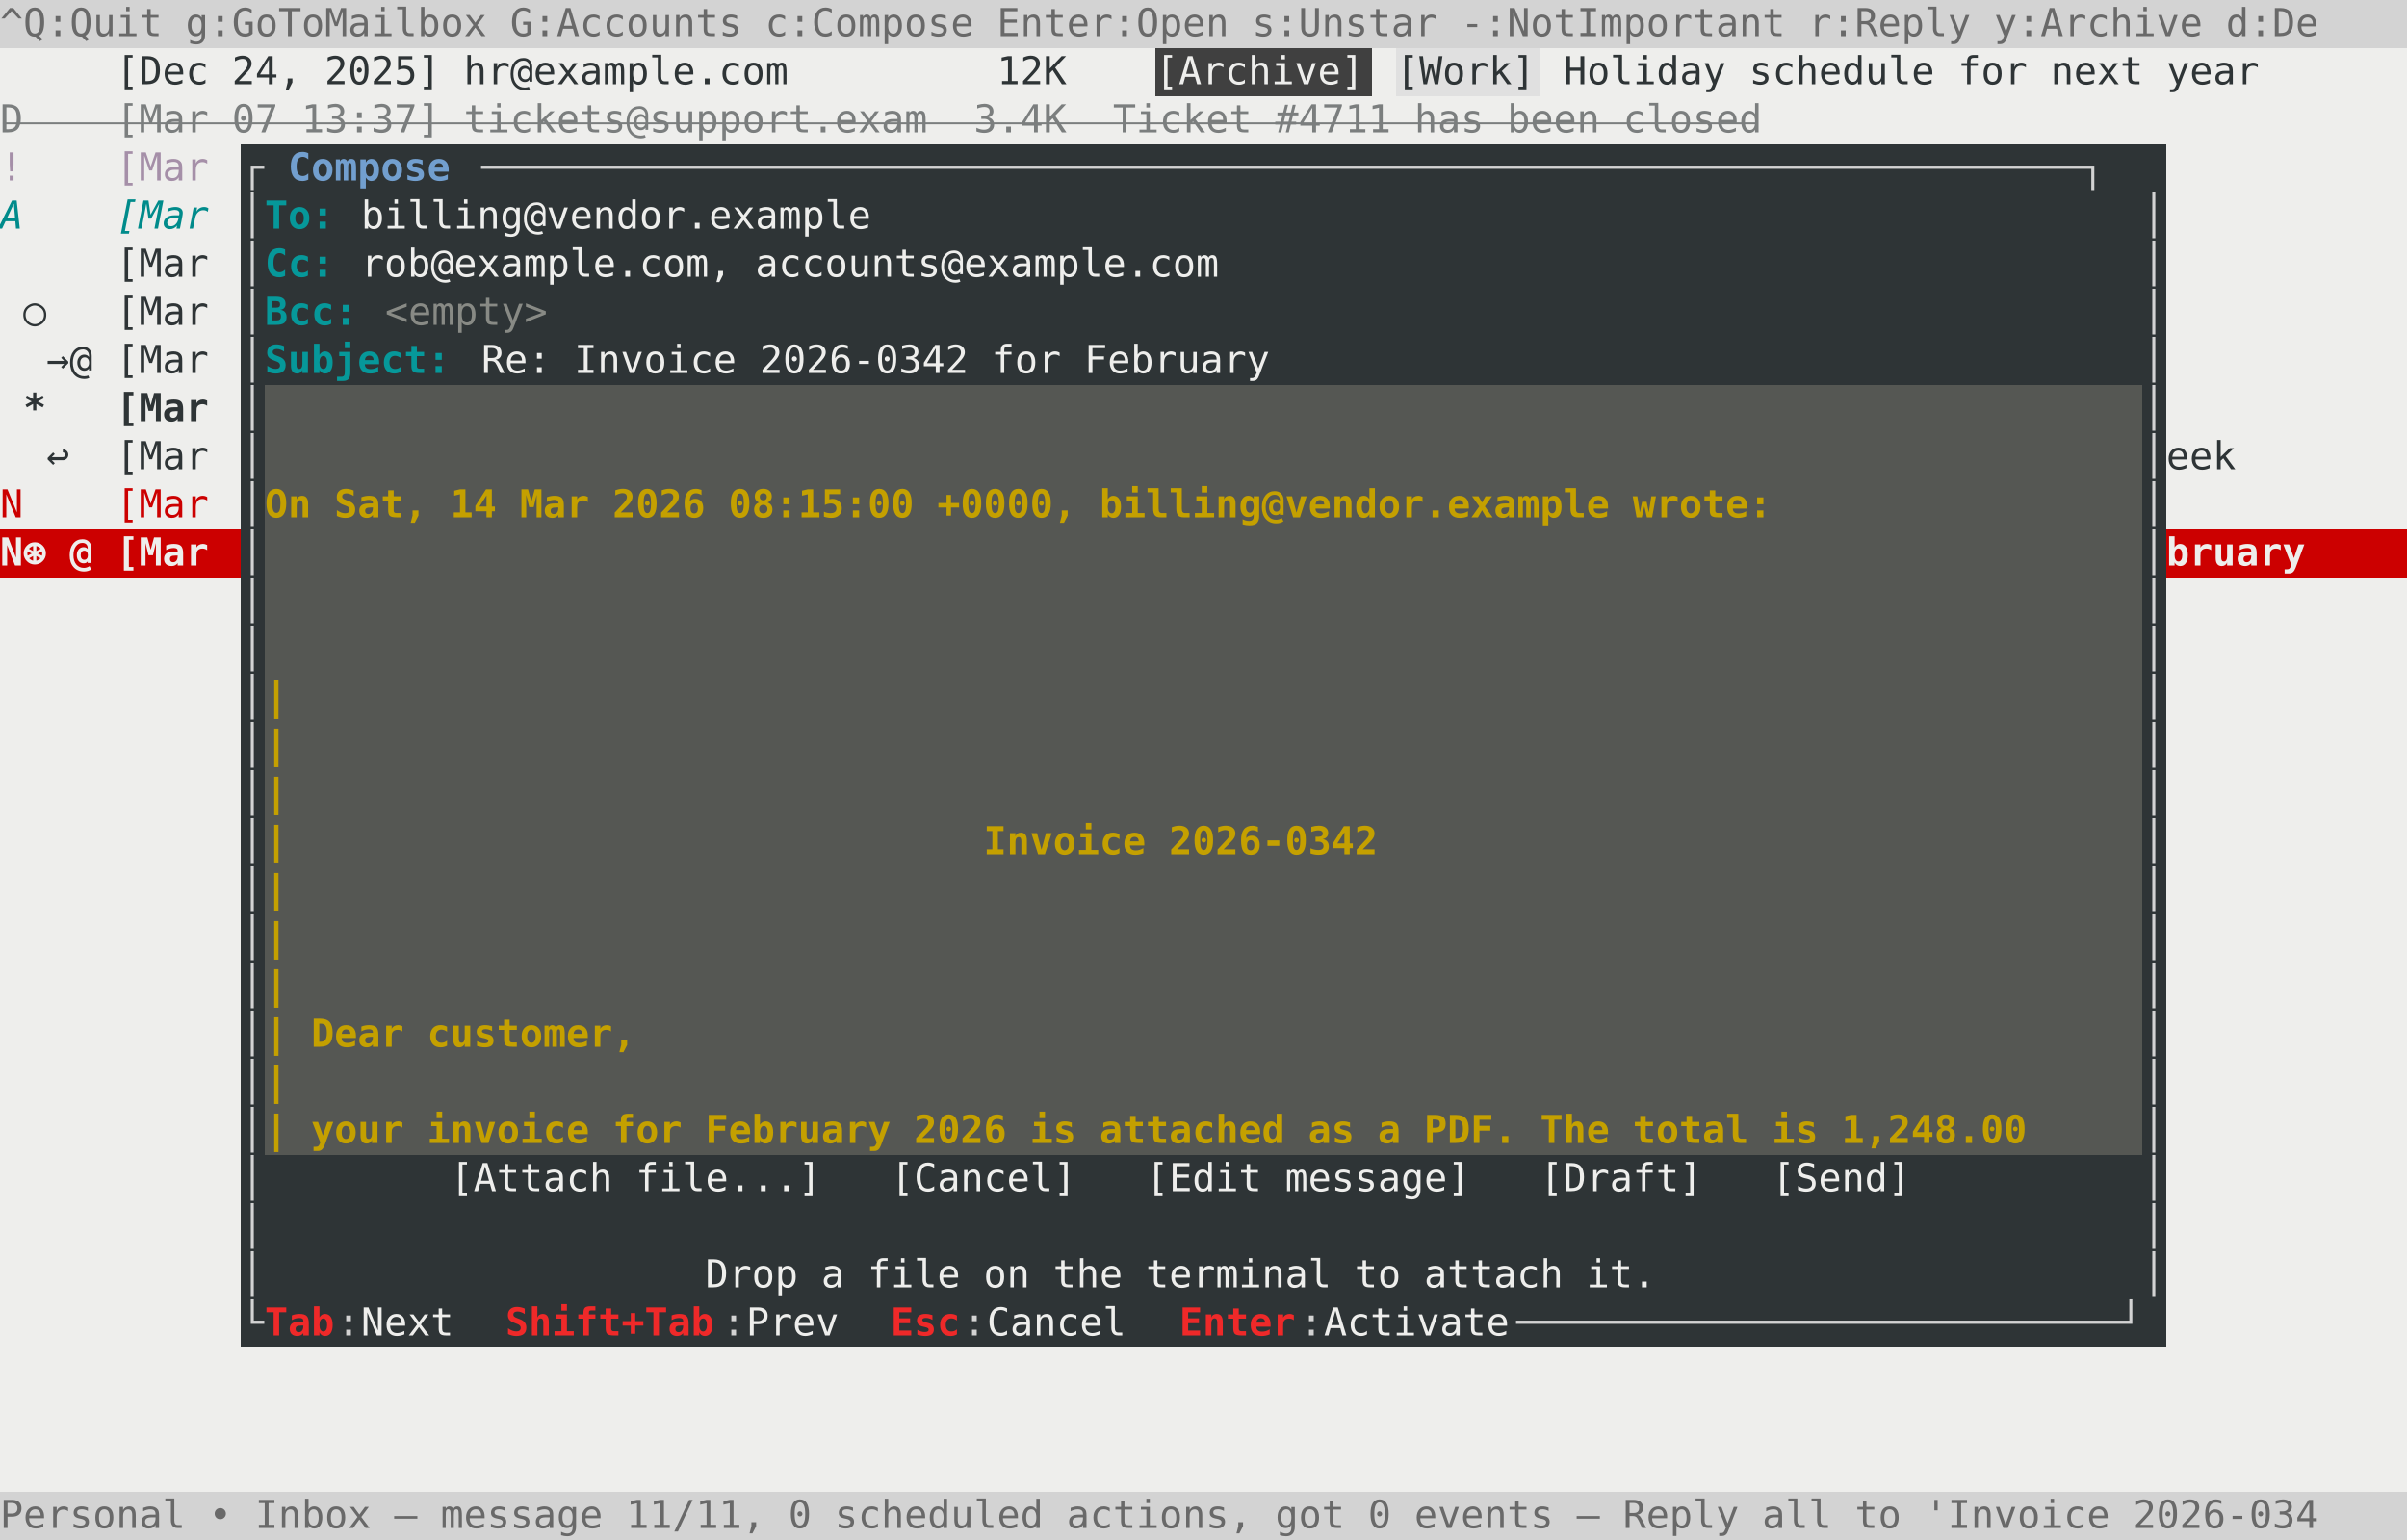
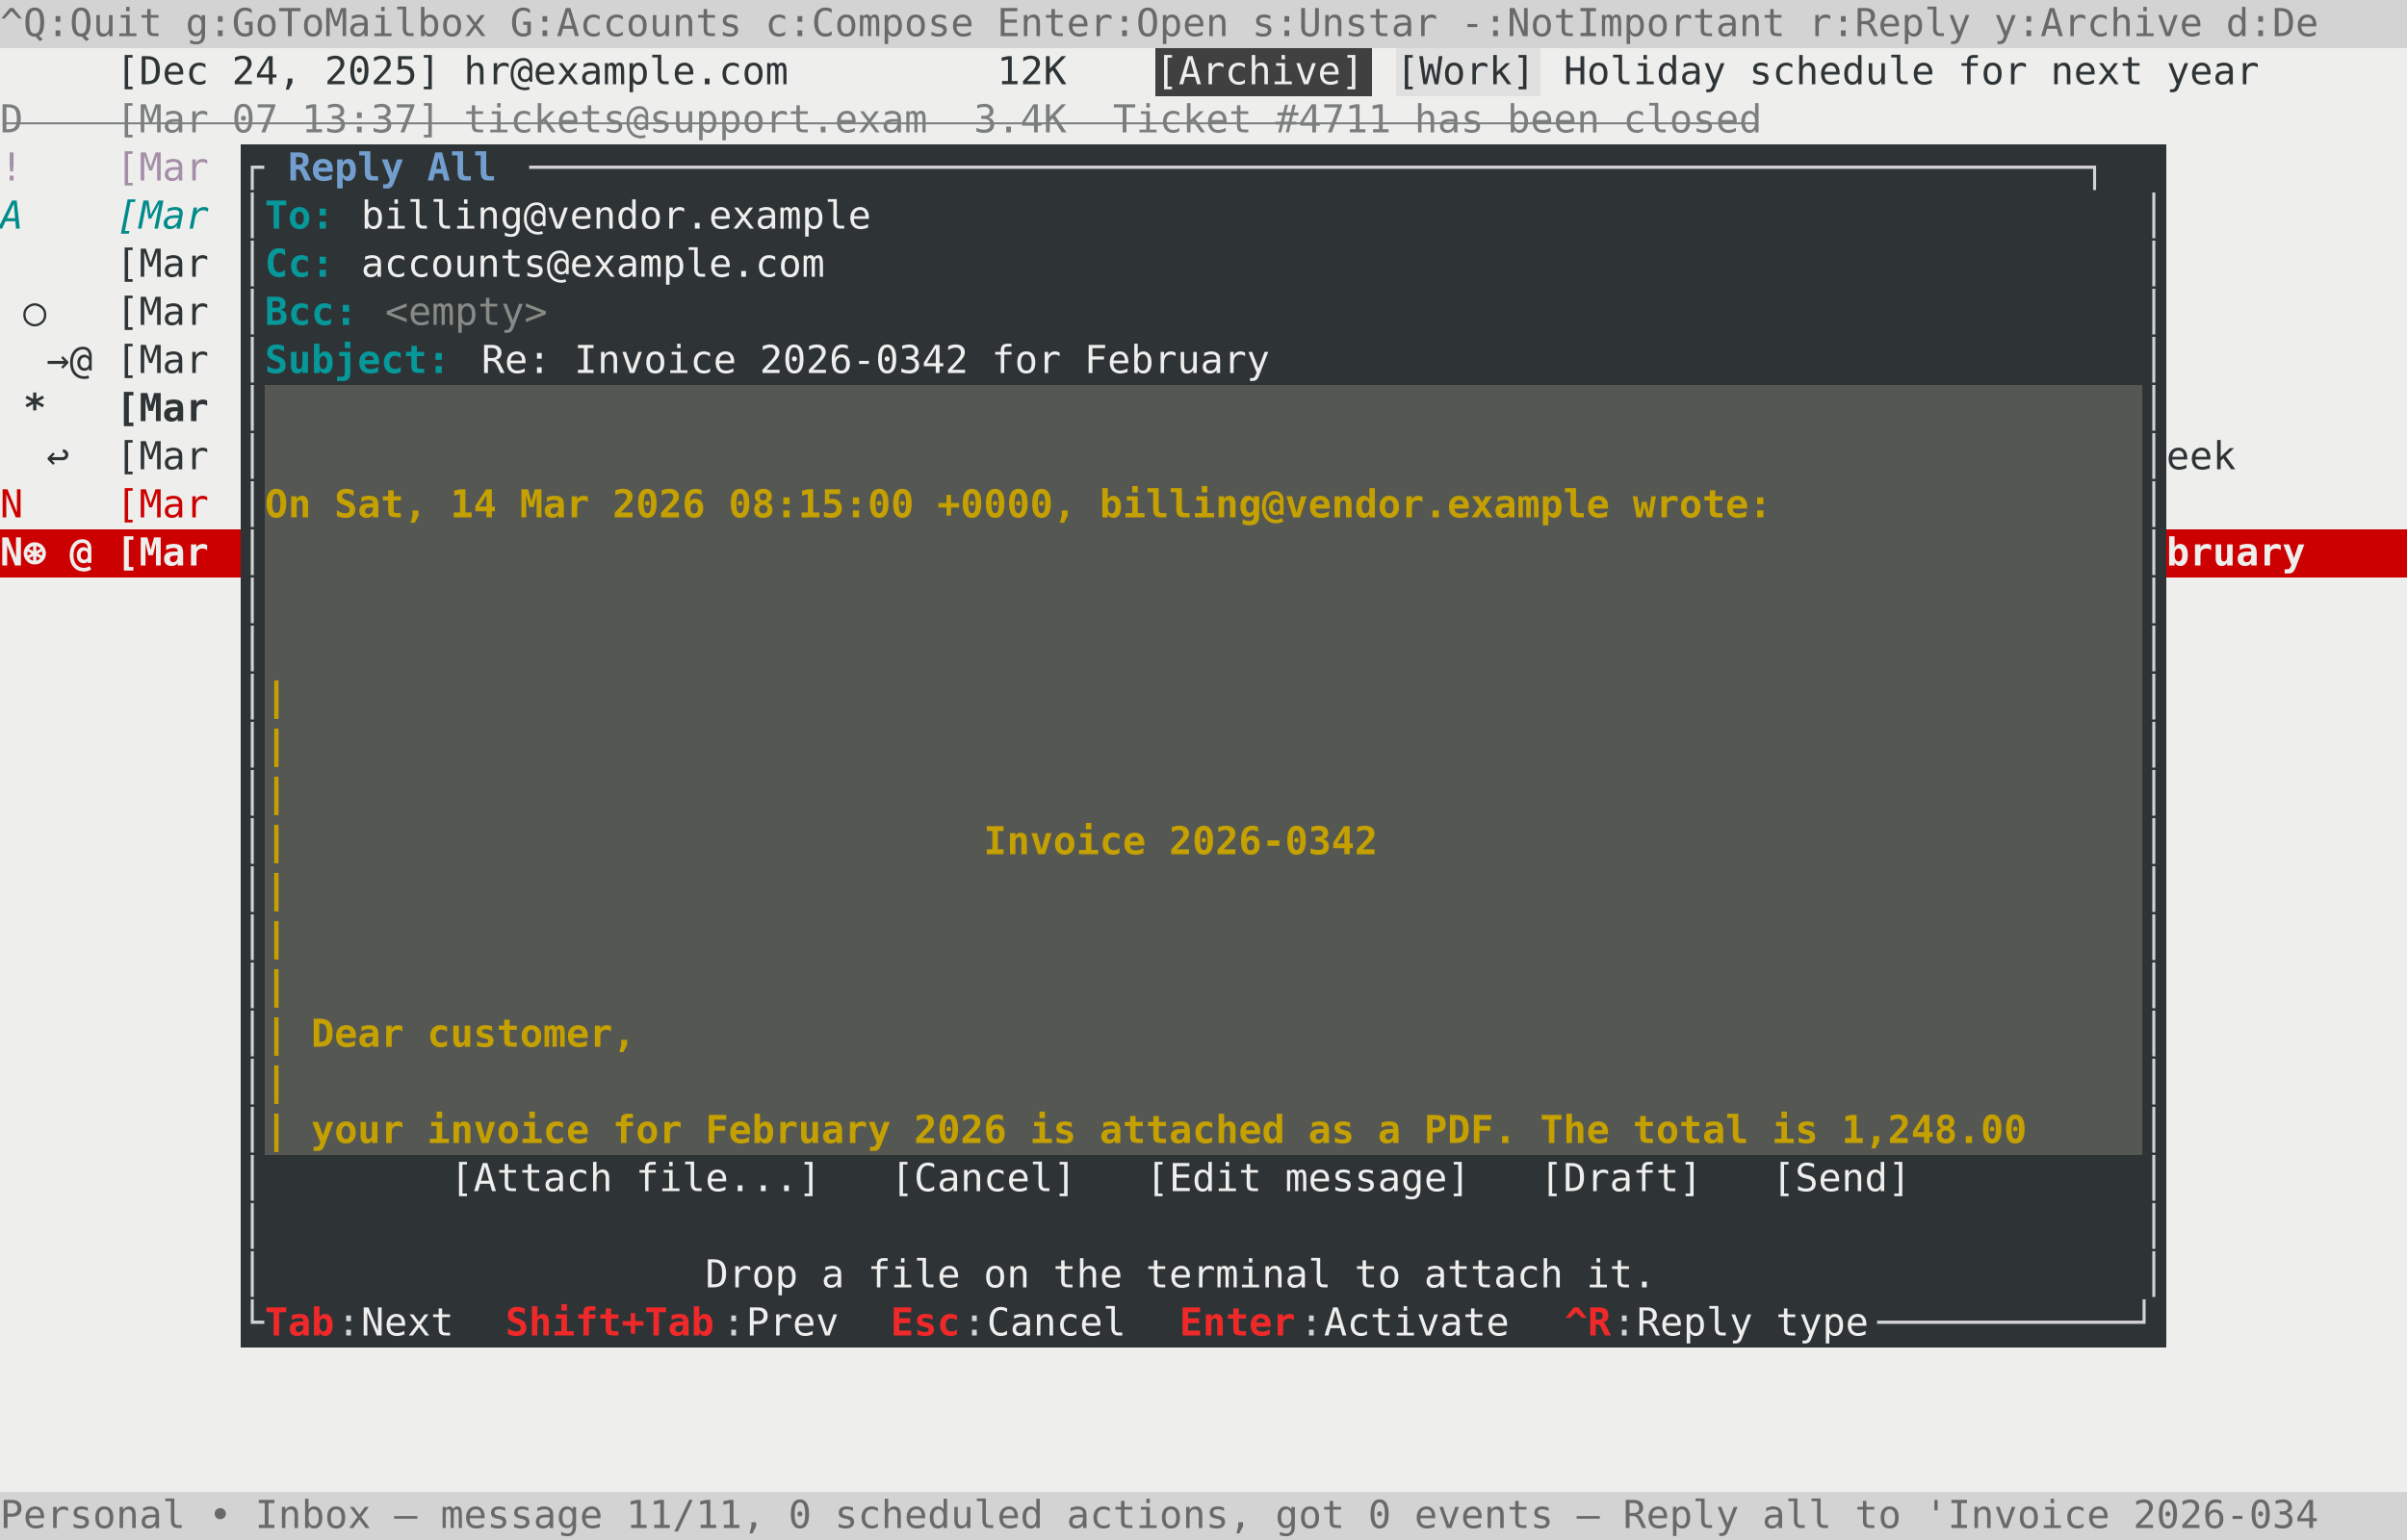
<svg xmlns="http://www.w3.org/2000/svg" width="1000" height="640" viewBox="0 0 1000 640" font-family="'DejaVu Sans Mono', Menlo, Consolas, monospace" font-size="16px">
  <rect width="100%" height="100%" fill="#eeeeec" />
  <rect x="0" y="0" width="1000" height="20" fill="#d3d3d3" />
  <text x="0" y="15" fill="#696969" textLength="1000" lengthAdjust="spacingAndGlyphs" xml:space="preserve">^Q:Quit g:GoToMailbox G:Accounts c:Compose Enter:Open s:Unstar -:NotImportant r:Reply y:Archive d:De</text>
  <text x="0" y="35" fill="#2e3436" textLength="480" lengthAdjust="spacingAndGlyphs" xml:space="preserve">     [Dec 24, 2025] hr@example.com         12K  </text>
  <rect x="480" y="20" width="90" height="20" fill="#404040" />
  <text x="480" y="35" fill="#eeeeec" textLength="90" lengthAdjust="spacingAndGlyphs" xml:space="preserve">[Archive]</text>
  <rect x="580" y="20" width="60" height="20" fill="#e0e0e0" />
  <text x="580" y="35" fill="#2e3436" textLength="60" lengthAdjust="spacingAndGlyphs" xml:space="preserve">[Work]</text>
  <text x="640" y="35" fill="#2e3436" textLength="360" lengthAdjust="spacingAndGlyphs" xml:space="preserve"> Holiday schedule for next year     </text>
  <text x="0" y="55" fill="#2e3436" textLength="1000" lengthAdjust="spacingAndGlyphs" xml:space="preserve" text-decoration="line-through" opacity="0.6">D    [Mar 07 13:37] tickets@support.exam  3.4K  Ticket #4711 has been closed                        </text>
  <text x="0" y="75" fill="#75507b" textLength="100" lengthAdjust="spacingAndGlyphs" xml:space="preserve" opacity="0.6">!    [Mar </text>
  <rect x="100" y="60" width="10" height="20" fill="#2e3436" />
  <text x="100" y="75" fill="#d3d3d3" textLength="10" lengthAdjust="spacingAndGlyphs" xml:space="preserve">┌</text>
-   <rect x="110" y="60" width="90" height="20" fill="#2e3436" />
-   <text x="110" y="75" fill="#729fcf" textLength="90" lengthAdjust="spacingAndGlyphs" xml:space="preserve" font-weight="bold"> Compose </text>
-   <rect x="200" y="60" width="700" height="20" fill="#2e3436" />
-   <text x="200" y="75" fill="#d3d3d3" textLength="700" lengthAdjust="spacingAndGlyphs" xml:space="preserve">─────────────────────────────────────────────────────────────────────┐</text>
+   <rect x="110" y="60" width="110" height="20" fill="#2e3436" />
+   <text x="110" y="75" fill="#729fcf" textLength="110" lengthAdjust="spacingAndGlyphs" xml:space="preserve" font-weight="bold"> Reply All </text>
+   <rect x="220" y="60" width="680" height="20" fill="#2e3436" />
+   <text x="220" y="75" fill="#d3d3d3" textLength="680" lengthAdjust="spacingAndGlyphs" xml:space="preserve">───────────────────────────────────────────────────────────────────┐</text>
  <text x="0" y="95" fill="#008b8b" textLength="100" lengthAdjust="spacingAndGlyphs" xml:space="preserve" font-style="italic">A    [Mar </text>
  <rect x="100" y="80" width="10" height="20" fill="#2e3436" />
  <text x="100" y="95" fill="#d3d3d3" textLength="10" lengthAdjust="spacingAndGlyphs" xml:space="preserve">│</text>
  <rect x="110" y="80" width="40" height="20" fill="#2e3436" />
  <text x="110" y="95" fill="#06989a" textLength="40" lengthAdjust="spacingAndGlyphs" xml:space="preserve" font-weight="bold">To: </text>
  <rect x="150" y="80" width="740" height="20" fill="#2e3436" />
  <text x="150" y="95" fill="#eeeeec" textLength="740" lengthAdjust="spacingAndGlyphs" xml:space="preserve">billing@vendor.example                                                    </text>
  <rect x="890" y="80" width="10" height="20" fill="#2e3436" />
  <text x="890" y="95" fill="#d3d3d3" textLength="10" lengthAdjust="spacingAndGlyphs" xml:space="preserve">│</text>
  <text x="0" y="115" fill="#2e3436" textLength="100" lengthAdjust="spacingAndGlyphs" xml:space="preserve">     [Mar </text>
  <rect x="100" y="100" width="10" height="20" fill="#2e3436" />
  <text x="100" y="115" fill="#d3d3d3" textLength="10" lengthAdjust="spacingAndGlyphs" xml:space="preserve">│</text>
  <rect x="110" y="100" width="40" height="20" fill="#2e3436" />
  <text x="110" y="115" fill="#06989a" textLength="40" lengthAdjust="spacingAndGlyphs" xml:space="preserve" font-weight="bold">Cc: </text>
  <rect x="150" y="100" width="740" height="20" fill="#2e3436" />
-   <text x="150" y="115" fill="#eeeeec" textLength="740" lengthAdjust="spacingAndGlyphs" xml:space="preserve">rob@example.com, accounts@example.com                                     </text>
+   <text x="150" y="115" fill="#eeeeec" textLength="740" lengthAdjust="spacingAndGlyphs" xml:space="preserve">accounts@example.com                                                      </text>
  <rect x="890" y="100" width="10" height="20" fill="#2e3436" />
  <text x="890" y="115" fill="#d3d3d3" textLength="10" lengthAdjust="spacingAndGlyphs" xml:space="preserve">│</text>
  <text x="0" y="135" fill="#2e3436" textLength="100" lengthAdjust="spacingAndGlyphs" xml:space="preserve"> ○   [Mar </text>
  <rect x="100" y="120" width="10" height="20" fill="#2e3436" />
  <text x="100" y="135" fill="#d3d3d3" textLength="10" lengthAdjust="spacingAndGlyphs" xml:space="preserve">│</text>
  <rect x="110" y="120" width="50" height="20" fill="#2e3436" />
  <text x="110" y="135" fill="#06989a" textLength="50" lengthAdjust="spacingAndGlyphs" xml:space="preserve" font-weight="bold">Bcc: </text>
  <rect x="160" y="120" width="70" height="20" fill="#2e3436" />
  <text x="160" y="135" fill="#888a85" textLength="70" lengthAdjust="spacingAndGlyphs" xml:space="preserve">&lt;empty&gt;</text>
  <rect x="230" y="120" width="660" height="20" fill="#2e3436" />
  <rect x="890" y="120" width="10" height="20" fill="#2e3436" />
  <text x="890" y="135" fill="#d3d3d3" textLength="10" lengthAdjust="spacingAndGlyphs" xml:space="preserve">│</text>
  <text x="0" y="155" fill="#2e3436" textLength="100" lengthAdjust="spacingAndGlyphs" xml:space="preserve">  →@ [Mar </text>
  <rect x="100" y="140" width="10" height="20" fill="#2e3436" />
  <text x="100" y="155" fill="#d3d3d3" textLength="10" lengthAdjust="spacingAndGlyphs" xml:space="preserve">│</text>
  <rect x="110" y="140" width="90" height="20" fill="#2e3436" />
  <text x="110" y="155" fill="#06989a" textLength="90" lengthAdjust="spacingAndGlyphs" xml:space="preserve" font-weight="bold">Subject: </text>
  <rect x="200" y="140" width="690" height="20" fill="#2e3436" />
  <text x="200" y="155" fill="#eeeeec" textLength="690" lengthAdjust="spacingAndGlyphs" xml:space="preserve">Re: Invoice 2026-0342 for February                                   </text>
  <rect x="890" y="140" width="10" height="20" fill="#2e3436" />
  <text x="890" y="155" fill="#d3d3d3" textLength="10" lengthAdjust="spacingAndGlyphs" xml:space="preserve">│</text>
  <text x="0" y="175" fill="#2e3436" textLength="100" lengthAdjust="spacingAndGlyphs" xml:space="preserve" font-weight="bold"> *   [Mar </text>
  <rect x="100" y="160" width="10" height="20" fill="#2e3436" />
  <text x="100" y="175" fill="#d3d3d3" textLength="10" lengthAdjust="spacingAndGlyphs" xml:space="preserve">│</text>
  <rect x="110" y="160" width="780" height="20" fill="#555753" />
  <rect x="890" y="160" width="10" height="20" fill="#2e3436" />
  <text x="890" y="175" fill="#d3d3d3" textLength="10" lengthAdjust="spacingAndGlyphs" xml:space="preserve">│</text>
  <text x="0" y="195" fill="#2e3436" textLength="100" lengthAdjust="spacingAndGlyphs" xml:space="preserve">  ↩  [Mar </text>
  <rect x="100" y="180" width="10" height="20" fill="#2e3436" />
  <text x="100" y="195" fill="#d3d3d3" textLength="10" lengthAdjust="spacingAndGlyphs" xml:space="preserve">│</text>
  <rect x="110" y="180" width="780" height="20" fill="#555753" />
  <rect x="890" y="180" width="10" height="20" fill="#2e3436" />
  <text x="890" y="195" fill="#d3d3d3" textLength="10" lengthAdjust="spacingAndGlyphs" xml:space="preserve">│</text>
  <text x="900" y="195" fill="#2e3436" textLength="100" lengthAdjust="spacingAndGlyphs" xml:space="preserve">eek       </text>
  <text x="0" y="215" fill="#cc0000" textLength="100" lengthAdjust="spacingAndGlyphs" xml:space="preserve">N    [Mar </text>
  <rect x="100" y="200" width="10" height="20" fill="#2e3436" />
  <text x="100" y="215" fill="#d3d3d3" textLength="10" lengthAdjust="spacingAndGlyphs" xml:space="preserve">│</text>
  <rect x="110" y="200" width="780" height="20" fill="#555753" />
  <text x="110" y="215" fill="#c4a000" textLength="780" lengthAdjust="spacingAndGlyphs" xml:space="preserve" font-weight="bold">On Sat, 14 Mar 2026 08:15:00 +0000, billing@vendor.example wrote:             </text>
  <rect x="890" y="200" width="10" height="20" fill="#2e3436" />
  <text x="890" y="215" fill="#d3d3d3" textLength="10" lengthAdjust="spacingAndGlyphs" xml:space="preserve">│</text>
  <rect x="0" y="220" width="100" height="20" fill="#cc0000" />
  <text x="0" y="235" fill="#eeeeec" textLength="100" lengthAdjust="spacingAndGlyphs" xml:space="preserve" font-weight="bold">N⊛ @ [Mar </text>
  <rect x="100" y="220" width="10" height="20" fill="#2e3436" />
  <text x="100" y="235" fill="#d3d3d3" textLength="10" lengthAdjust="spacingAndGlyphs" xml:space="preserve">│</text>
  <rect x="110" y="220" width="780" height="20" fill="#555753" />
  <rect x="890" y="220" width="10" height="20" fill="#2e3436" />
  <text x="890" y="235" fill="#d3d3d3" textLength="10" lengthAdjust="spacingAndGlyphs" xml:space="preserve">│</text>
  <rect x="900" y="220" width="100" height="20" fill="#cc0000" />
  <text x="900" y="235" fill="#eeeeec" textLength="100" lengthAdjust="spacingAndGlyphs" xml:space="preserve" font-weight="bold">bruary    </text>
  <rect x="100" y="240" width="10" height="20" fill="#2e3436" />
  <text x="100" y="255" fill="#d3d3d3" textLength="10" lengthAdjust="spacingAndGlyphs" xml:space="preserve">│</text>
  <rect x="110" y="240" width="780" height="20" fill="#555753" />
  <rect x="890" y="240" width="10" height="20" fill="#2e3436" />
  <text x="890" y="255" fill="#d3d3d3" textLength="10" lengthAdjust="spacingAndGlyphs" xml:space="preserve">│</text>
  <rect x="100" y="260" width="10" height="20" fill="#2e3436" />
  <text x="100" y="275" fill="#d3d3d3" textLength="10" lengthAdjust="spacingAndGlyphs" xml:space="preserve">│</text>
  <rect x="110" y="260" width="780" height="20" fill="#555753" />
  <rect x="890" y="260" width="10" height="20" fill="#2e3436" />
  <text x="890" y="275" fill="#d3d3d3" textLength="10" lengthAdjust="spacingAndGlyphs" xml:space="preserve">│</text>
  <rect x="100" y="280" width="10" height="20" fill="#2e3436" />
  <text x="100" y="295" fill="#d3d3d3" textLength="10" lengthAdjust="spacingAndGlyphs" xml:space="preserve">│</text>
  <rect x="110" y="280" width="780" height="20" fill="#555753" />
  <text x="110" y="295" fill="#c4a000" textLength="780" lengthAdjust="spacingAndGlyphs" xml:space="preserve" font-weight="bold">|                                                                             </text>
  <rect x="890" y="280" width="10" height="20" fill="#2e3436" />
  <text x="890" y="295" fill="#d3d3d3" textLength="10" lengthAdjust="spacingAndGlyphs" xml:space="preserve">│</text>
  <rect x="100" y="300" width="10" height="20" fill="#2e3436" />
  <text x="100" y="315" fill="#d3d3d3" textLength="10" lengthAdjust="spacingAndGlyphs" xml:space="preserve">│</text>
  <rect x="110" y="300" width="780" height="20" fill="#555753" />
  <text x="110" y="315" fill="#c4a000" textLength="780" lengthAdjust="spacingAndGlyphs" xml:space="preserve" font-weight="bold">|                                                                             </text>
  <rect x="890" y="300" width="10" height="20" fill="#2e3436" />
  <text x="890" y="315" fill="#d3d3d3" textLength="10" lengthAdjust="spacingAndGlyphs" xml:space="preserve">│</text>
  <rect x="100" y="320" width="10" height="20" fill="#2e3436" />
  <text x="100" y="335" fill="#d3d3d3" textLength="10" lengthAdjust="spacingAndGlyphs" xml:space="preserve">│</text>
  <rect x="110" y="320" width="780" height="20" fill="#555753" />
  <text x="110" y="335" fill="#c4a000" textLength="780" lengthAdjust="spacingAndGlyphs" xml:space="preserve" font-weight="bold">|                                                                             </text>
  <rect x="890" y="320" width="10" height="20" fill="#2e3436" />
  <text x="890" y="335" fill="#d3d3d3" textLength="10" lengthAdjust="spacingAndGlyphs" xml:space="preserve">│</text>
  <rect x="100" y="340" width="10" height="20" fill="#2e3436" />
  <text x="100" y="355" fill="#d3d3d3" textLength="10" lengthAdjust="spacingAndGlyphs" xml:space="preserve">│</text>
  <rect x="110" y="340" width="780" height="20" fill="#555753" />
  <text x="110" y="355" fill="#c4a000" textLength="780" lengthAdjust="spacingAndGlyphs" xml:space="preserve" font-weight="bold">|                              Invoice 2026-0342                              </text>
  <rect x="890" y="340" width="10" height="20" fill="#2e3436" />
  <text x="890" y="355" fill="#d3d3d3" textLength="10" lengthAdjust="spacingAndGlyphs" xml:space="preserve">│</text>
  <rect x="100" y="360" width="10" height="20" fill="#2e3436" />
  <text x="100" y="375" fill="#d3d3d3" textLength="10" lengthAdjust="spacingAndGlyphs" xml:space="preserve">│</text>
  <rect x="110" y="360" width="780" height="20" fill="#555753" />
  <text x="110" y="375" fill="#c4a000" textLength="780" lengthAdjust="spacingAndGlyphs" xml:space="preserve" font-weight="bold">|                                                                             </text>
  <rect x="890" y="360" width="10" height="20" fill="#2e3436" />
  <text x="890" y="375" fill="#d3d3d3" textLength="10" lengthAdjust="spacingAndGlyphs" xml:space="preserve">│</text>
  <rect x="100" y="380" width="10" height="20" fill="#2e3436" />
  <text x="100" y="395" fill="#d3d3d3" textLength="10" lengthAdjust="spacingAndGlyphs" xml:space="preserve">│</text>
  <rect x="110" y="380" width="780" height="20" fill="#555753" />
  <text x="110" y="395" fill="#c4a000" textLength="780" lengthAdjust="spacingAndGlyphs" xml:space="preserve" font-weight="bold">|                                                                             </text>
  <rect x="890" y="380" width="10" height="20" fill="#2e3436" />
  <text x="890" y="395" fill="#d3d3d3" textLength="10" lengthAdjust="spacingAndGlyphs" xml:space="preserve">│</text>
  <rect x="100" y="400" width="10" height="20" fill="#2e3436" />
  <text x="100" y="415" fill="#d3d3d3" textLength="10" lengthAdjust="spacingAndGlyphs" xml:space="preserve">│</text>
  <rect x="110" y="400" width="780" height="20" fill="#555753" />
  <text x="110" y="415" fill="#c4a000" textLength="780" lengthAdjust="spacingAndGlyphs" xml:space="preserve" font-weight="bold">|                                                                             </text>
  <rect x="890" y="400" width="10" height="20" fill="#2e3436" />
  <text x="890" y="415" fill="#d3d3d3" textLength="10" lengthAdjust="spacingAndGlyphs" xml:space="preserve">│</text>
  <rect x="100" y="420" width="10" height="20" fill="#2e3436" />
  <text x="100" y="435" fill="#d3d3d3" textLength="10" lengthAdjust="spacingAndGlyphs" xml:space="preserve">│</text>
  <rect x="110" y="420" width="780" height="20" fill="#555753" />
  <text x="110" y="435" fill="#c4a000" textLength="780" lengthAdjust="spacingAndGlyphs" xml:space="preserve" font-weight="bold">| Dear customer,                                                              </text>
  <rect x="890" y="420" width="10" height="20" fill="#2e3436" />
  <text x="890" y="435" fill="#d3d3d3" textLength="10" lengthAdjust="spacingAndGlyphs" xml:space="preserve">│</text>
  <rect x="100" y="440" width="10" height="20" fill="#2e3436" />
  <text x="100" y="455" fill="#d3d3d3" textLength="10" lengthAdjust="spacingAndGlyphs" xml:space="preserve">│</text>
  <rect x="110" y="440" width="780" height="20" fill="#555753" />
  <text x="110" y="455" fill="#c4a000" textLength="780" lengthAdjust="spacingAndGlyphs" xml:space="preserve" font-weight="bold">|                                                                             </text>
  <rect x="890" y="440" width="10" height="20" fill="#2e3436" />
  <text x="890" y="455" fill="#d3d3d3" textLength="10" lengthAdjust="spacingAndGlyphs" xml:space="preserve">│</text>
  <rect x="100" y="460" width="10" height="20" fill="#2e3436" />
  <text x="100" y="475" fill="#d3d3d3" textLength="10" lengthAdjust="spacingAndGlyphs" xml:space="preserve">│</text>
  <rect x="110" y="460" width="780" height="20" fill="#555753" />
  <text x="110" y="475" fill="#c4a000" textLength="780" lengthAdjust="spacingAndGlyphs" xml:space="preserve" font-weight="bold">| your invoice for February 2026 is attached as a PDF. The total is 1,248.00  </text>
  <rect x="890" y="460" width="10" height="20" fill="#2e3436" />
  <text x="890" y="475" fill="#d3d3d3" textLength="10" lengthAdjust="spacingAndGlyphs" xml:space="preserve">│</text>
  <rect x="100" y="480" width="10" height="20" fill="#2e3436" />
  <text x="100" y="495" fill="#d3d3d3" textLength="10" lengthAdjust="spacingAndGlyphs" xml:space="preserve">│</text>
  <rect x="110" y="480" width="780" height="20" fill="#2e3436" />
  <text x="110" y="495" fill="#eeeeec" textLength="780" lengthAdjust="spacingAndGlyphs" xml:space="preserve">        [Attach file...]   [Cancel]   [Edit message]   [Draft]   [Send]       </text>
  <rect x="890" y="480" width="10" height="20" fill="#2e3436" />
  <text x="890" y="495" fill="#d3d3d3" textLength="10" lengthAdjust="spacingAndGlyphs" xml:space="preserve">│</text>
  <rect x="100" y="500" width="10" height="20" fill="#2e3436" />
  <text x="100" y="515" fill="#d3d3d3" textLength="10" lengthAdjust="spacingAndGlyphs" xml:space="preserve">│</text>
  <rect x="110" y="500" width="780" height="20" fill="#2e3436" />
  <rect x="890" y="500" width="10" height="20" fill="#2e3436" />
  <text x="890" y="515" fill="#d3d3d3" textLength="10" lengthAdjust="spacingAndGlyphs" xml:space="preserve">│</text>
  <rect x="100" y="520" width="10" height="20" fill="#2e3436" />
  <text x="100" y="535" fill="#d3d3d3" textLength="10" lengthAdjust="spacingAndGlyphs" xml:space="preserve">│</text>
  <rect x="110" y="520" width="780" height="20" fill="#2e3436" />
  <text x="110" y="535" fill="#eeeeec" textLength="780" lengthAdjust="spacingAndGlyphs" xml:space="preserve">                   Drop a file on the terminal to attach it.                  </text>
  <rect x="890" y="520" width="10" height="20" fill="#2e3436" />
  <text x="890" y="535" fill="#d3d3d3" textLength="10" lengthAdjust="spacingAndGlyphs" xml:space="preserve">│</text>
  <rect x="100" y="540" width="10" height="20" fill="#2e3436" />
  <text x="100" y="555" fill="#d3d3d3" textLength="10" lengthAdjust="spacingAndGlyphs" xml:space="preserve">└</text>
  <rect x="110" y="540" width="30" height="20" fill="#2e3436" />
  <text x="110" y="555" fill="#ef2929" textLength="30" lengthAdjust="spacingAndGlyphs" xml:space="preserve" font-weight="bold">Tab</text>
  <rect x="140" y="540" width="10" height="20" fill="#2e3436" />
  <text x="140" y="555" fill="#d3d3d3" textLength="10" lengthAdjust="spacingAndGlyphs" xml:space="preserve">:</text>
  <rect x="150" y="540" width="40" height="20" fill="#2e3436" />
  <text x="150" y="555" fill="#eeeeec" textLength="40" lengthAdjust="spacingAndGlyphs" xml:space="preserve">Next</text>
  <rect x="190" y="540" width="20" height="20" fill="#2e3436" />
  <rect x="210" y="540" width="90" height="20" fill="#2e3436" />
  <text x="210" y="555" fill="#ef2929" textLength="90" lengthAdjust="spacingAndGlyphs" xml:space="preserve" font-weight="bold">Shift+Tab</text>
  <rect x="300" y="540" width="10" height="20" fill="#2e3436" />
  <text x="300" y="555" fill="#d3d3d3" textLength="10" lengthAdjust="spacingAndGlyphs" xml:space="preserve">:</text>
  <rect x="310" y="540" width="40" height="20" fill="#2e3436" />
  <text x="310" y="555" fill="#eeeeec" textLength="40" lengthAdjust="spacingAndGlyphs" xml:space="preserve">Prev</text>
  <rect x="350" y="540" width="20" height="20" fill="#2e3436" />
  <rect x="370" y="540" width="30" height="20" fill="#2e3436" />
  <text x="370" y="555" fill="#ef2929" textLength="30" lengthAdjust="spacingAndGlyphs" xml:space="preserve" font-weight="bold">Esc</text>
  <rect x="400" y="540" width="10" height="20" fill="#2e3436" />
  <text x="400" y="555" fill="#d3d3d3" textLength="10" lengthAdjust="spacingAndGlyphs" xml:space="preserve">:</text>
  <rect x="410" y="540" width="60" height="20" fill="#2e3436" />
  <text x="410" y="555" fill="#eeeeec" textLength="60" lengthAdjust="spacingAndGlyphs" xml:space="preserve">Cancel</text>
  <rect x="470" y="540" width="20" height="20" fill="#2e3436" />
  <rect x="490" y="540" width="50" height="20" fill="#2e3436" />
  <text x="490" y="555" fill="#ef2929" textLength="50" lengthAdjust="spacingAndGlyphs" xml:space="preserve" font-weight="bold">Enter</text>
  <rect x="540" y="540" width="10" height="20" fill="#2e3436" />
  <text x="540" y="555" fill="#d3d3d3" textLength="10" lengthAdjust="spacingAndGlyphs" xml:space="preserve">:</text>
  <rect x="550" y="540" width="80" height="20" fill="#2e3436" />
  <text x="550" y="555" fill="#eeeeec" textLength="80" lengthAdjust="spacingAndGlyphs" xml:space="preserve">Activate</text>
-   <rect x="630" y="540" width="270" height="20" fill="#2e3436" />
-   <text x="630" y="555" fill="#d3d3d3" textLength="270" lengthAdjust="spacingAndGlyphs" xml:space="preserve">──────────────────────────┘</text>
+   <rect x="630" y="540" width="20" height="20" fill="#2e3436" />
+   <rect x="650" y="540" width="20" height="20" fill="#2e3436" />
+   <text x="650" y="555" fill="#ef2929" textLength="20" lengthAdjust="spacingAndGlyphs" xml:space="preserve" font-weight="bold">^R</text>
+   <rect x="670" y="540" width="10" height="20" fill="#2e3436" />
+   <text x="670" y="555" fill="#d3d3d3" textLength="10" lengthAdjust="spacingAndGlyphs" xml:space="preserve">:</text>
+   <rect x="680" y="540" width="100" height="20" fill="#2e3436" />
+   <text x="680" y="555" fill="#eeeeec" textLength="100" lengthAdjust="spacingAndGlyphs" xml:space="preserve">Reply type</text>
+   <rect x="780" y="540" width="120" height="20" fill="#2e3436" />
+   <text x="780" y="555" fill="#d3d3d3" textLength="120" lengthAdjust="spacingAndGlyphs" xml:space="preserve">───────────┘</text>
  <rect x="0" y="620" width="1000" height="20" fill="#d3d3d3" />
  <text x="0" y="635" fill="#696969" textLength="1000" lengthAdjust="spacingAndGlyphs" xml:space="preserve">Personal • Inbox — message 11/11, 0 scheduled actions, got 0 events — Reply all to 'Invoice 2026-034</text>
</svg>
